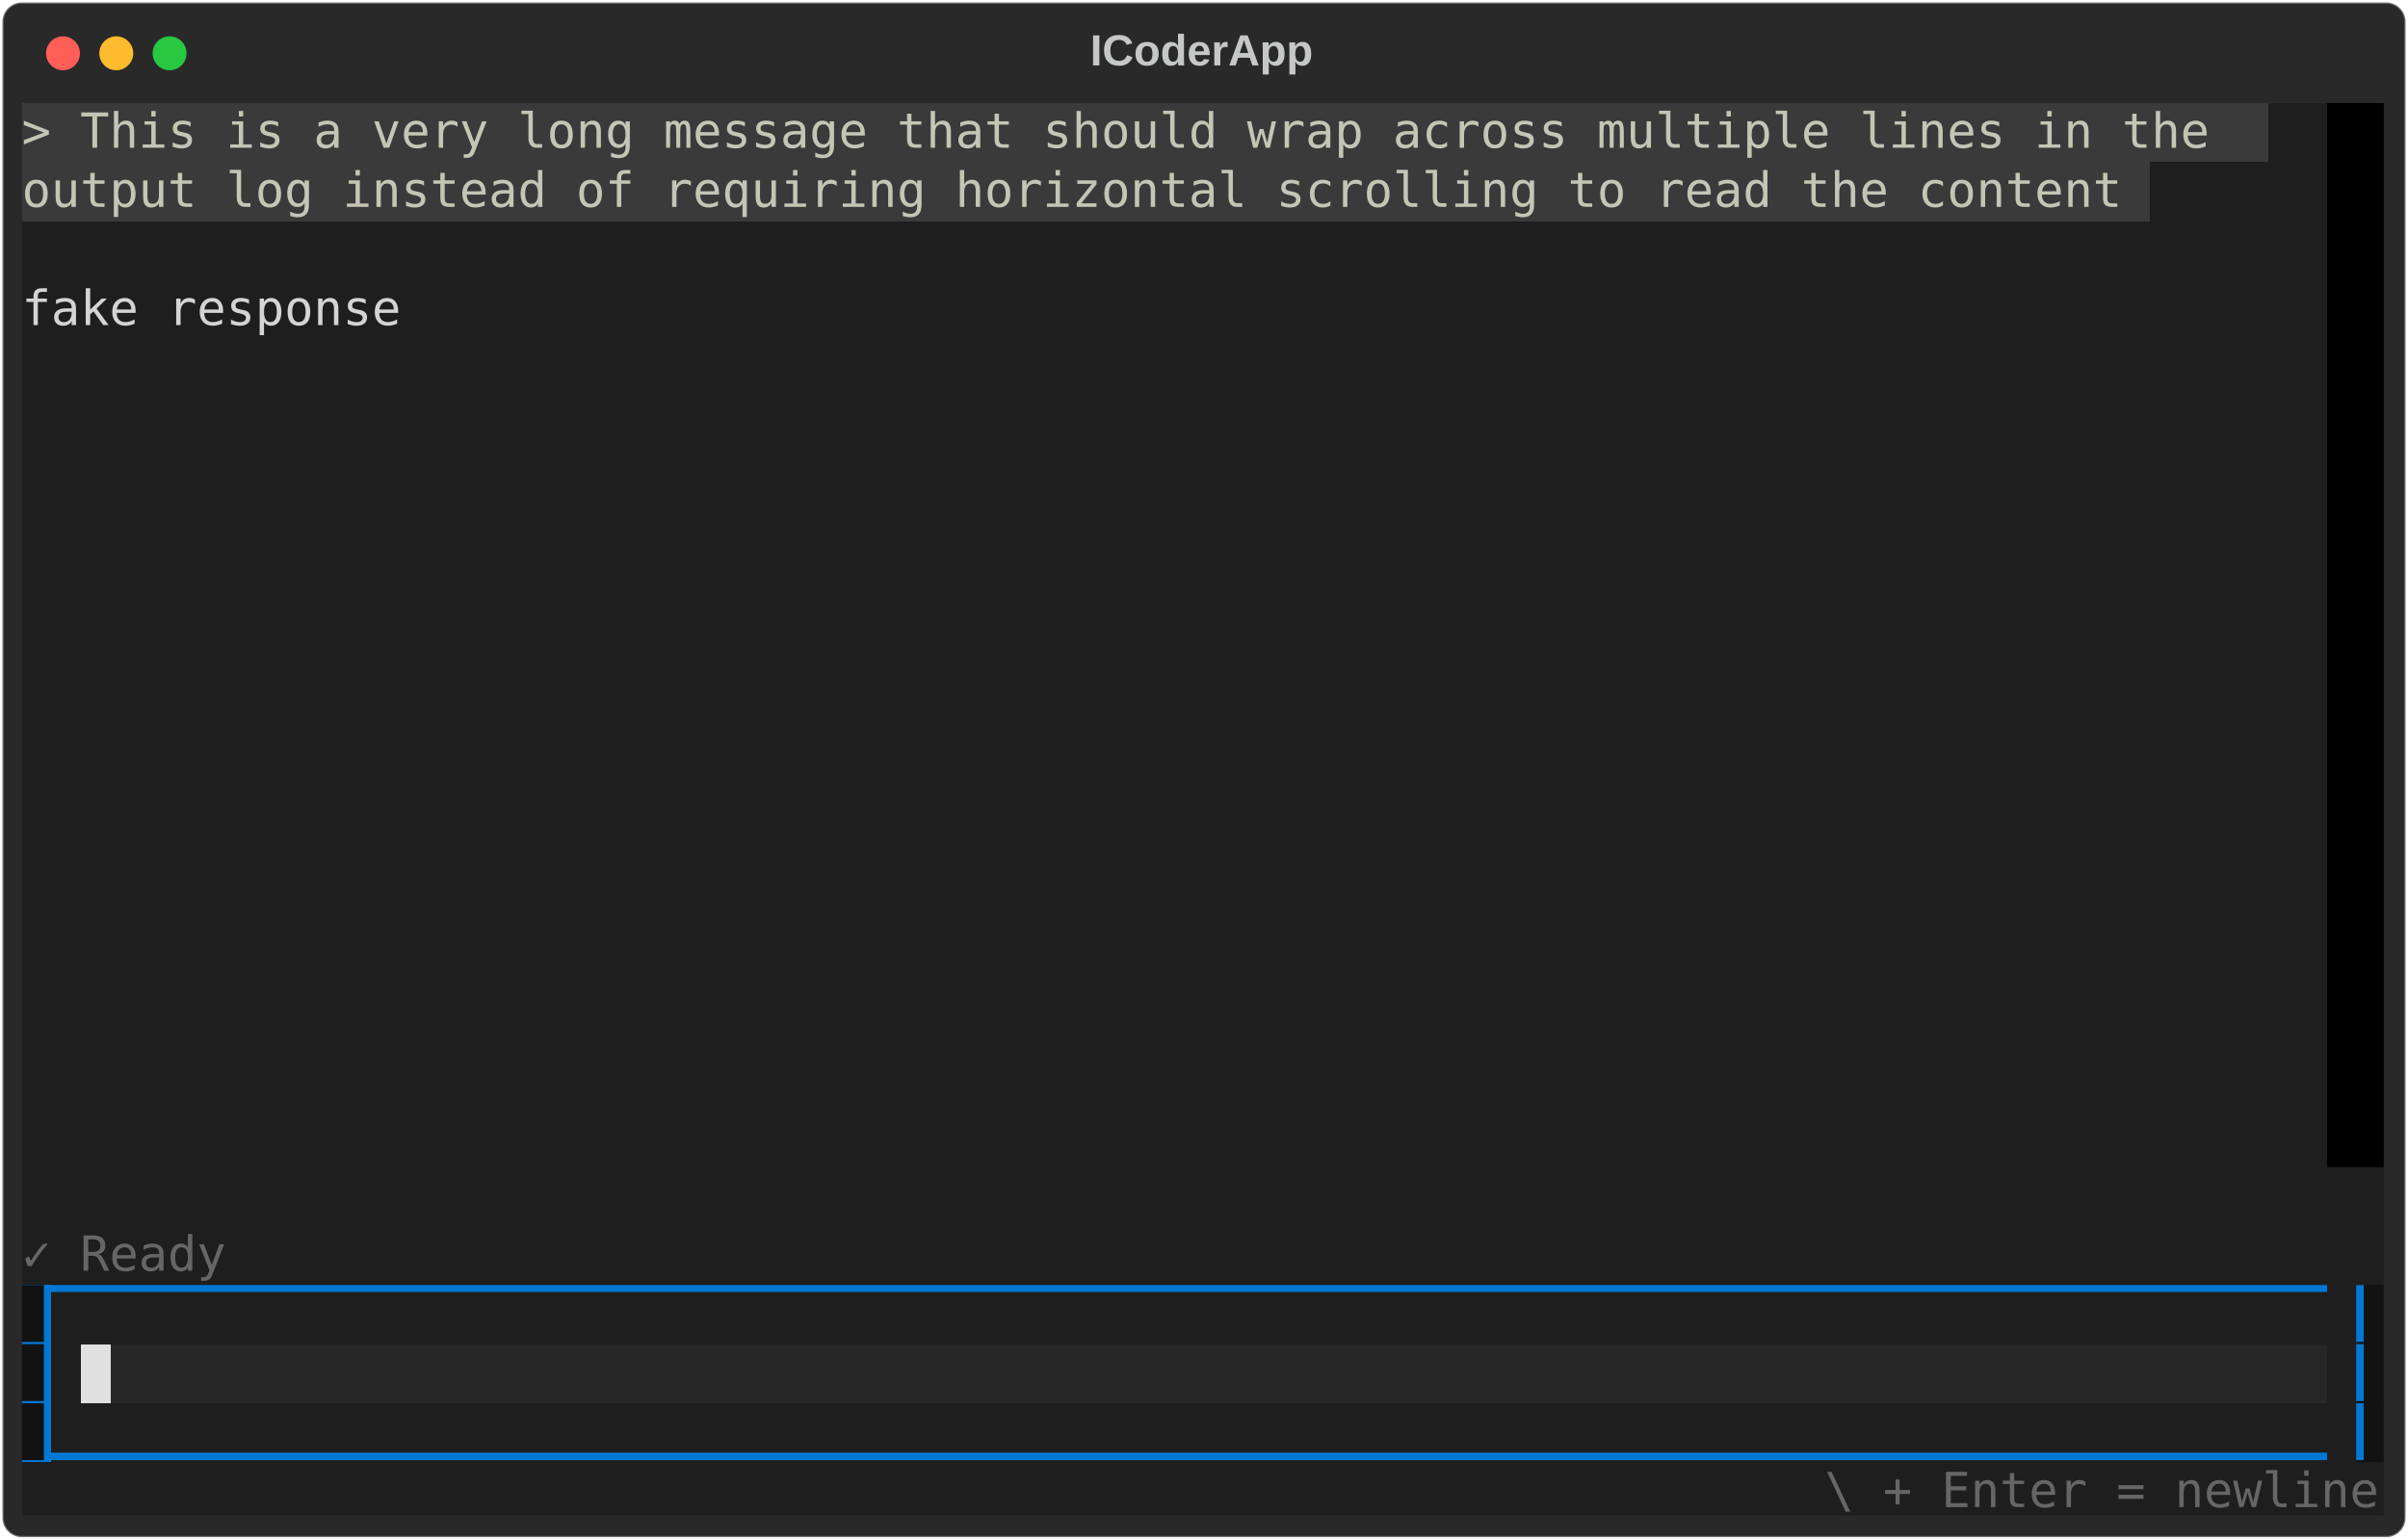
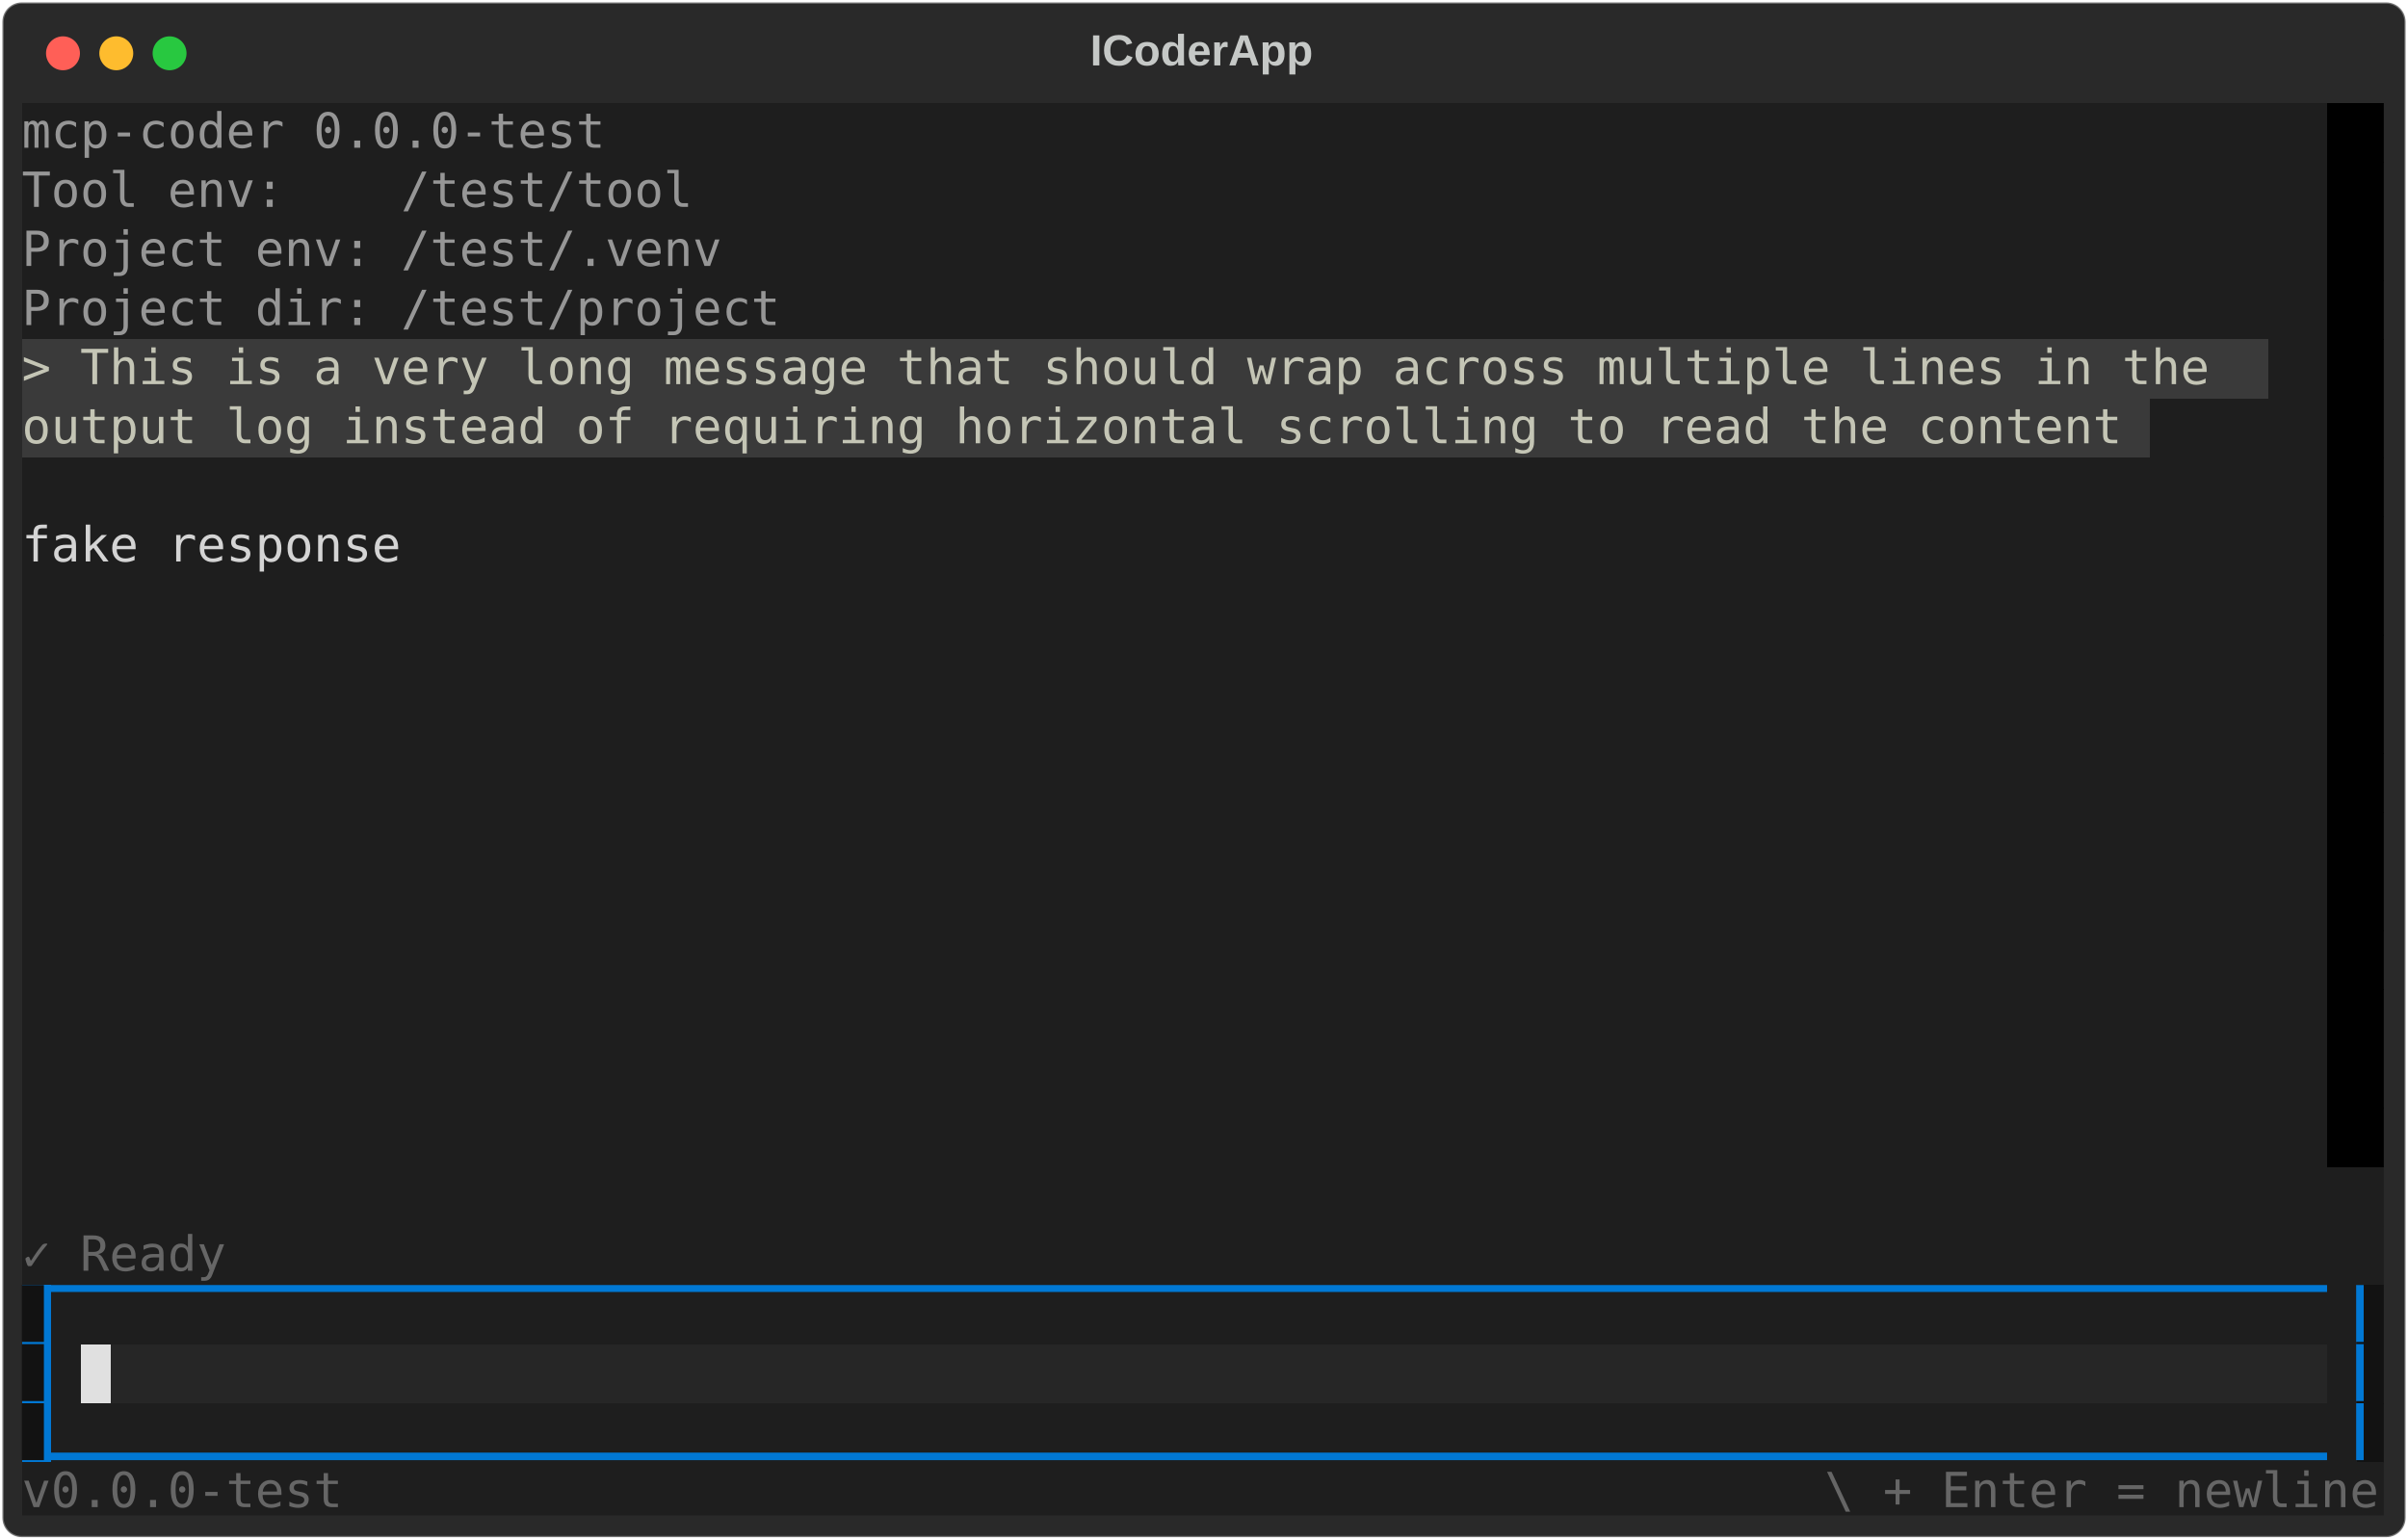
<svg xmlns="http://www.w3.org/2000/svg" class="rich-terminal" viewBox="0 0 994 635.6">
  <style>

    @font-face {
        font-family: "Fira Code";
        src: local("FiraCode-Regular"),
                url("https://cdnjs.cloudflare.com/ajax/libs/firacode/6.2.0/woff2/FiraCode-Regular.woff2") format("woff2"),
                url("https://cdnjs.cloudflare.com/ajax/libs/firacode/6.2.0/woff/FiraCode-Regular.woff") format("woff");
        font-style: normal;
        font-weight: 400;
    }
    @font-face {
        font-family: "Fira Code";
        src: local("FiraCode-Bold"),
                url("https://cdnjs.cloudflare.com/ajax/libs/firacode/6.2.0/woff2/FiraCode-Bold.woff2") format("woff2"),
                url("https://cdnjs.cloudflare.com/ajax/libs/firacode/6.2.0/woff/FiraCode-Bold.woff") format("woff");
        font-style: bold;
        font-weight: 700;
    }

    .terminal-matrix {
        font-family: Fira Code, monospace;
        font-size: 20px;
        line-height: 24.4px;
        font-variant-east-asian: full-width;
    }

    .terminal-title {
        font-size: 18px;
        font-weight: bold;
        font-family: arial;
    }

-     .terminal-r1 { fill: #c4c5b5 }
+     .terminal-r1 { fill: #969696 }
.terminal-r2 { fill: #d4d4d4 }
.terminal-r3 { fill: #c5c8c6 }
- .terminal-r4 { fill: #666666 }
- .terminal-r5 { fill: #121212 }
- .terminal-r6 { fill: #0178d4 }
+ .terminal-r4 { fill: #c4c5b5 }
+ .terminal-r5 { fill: #666666 }
+ .terminal-r6 { fill: #121212 }
+ .terminal-r7 { fill: #0178d4 }
    </style>
  <defs>
    <clipPath id="terminal-clip-terminal">
      <rect x="0" y="0" width="975.0" height="584.6" />
    </clipPath>
    <clipPath id="terminal-line-0">
      <rect x="0" y="1.5" width="976" height="24.65" />
    </clipPath>
    <clipPath id="terminal-line-1">
      <rect x="0" y="25.9" width="976" height="24.65" />
    </clipPath>
    <clipPath id="terminal-line-2">
      <rect x="0" y="50.3" width="976" height="24.65" />
    </clipPath>
    <clipPath id="terminal-line-3">
      <rect x="0" y="74.7" width="976" height="24.65" />
    </clipPath>
    <clipPath id="terminal-line-4">
      <rect x="0" y="99.1" width="976" height="24.65" />
    </clipPath>
    <clipPath id="terminal-line-5">
      <rect x="0" y="123.5" width="976" height="24.65" />
    </clipPath>
    <clipPath id="terminal-line-6">
      <rect x="0" y="147.9" width="976" height="24.65" />
    </clipPath>
    <clipPath id="terminal-line-7">
      <rect x="0" y="172.3" width="976" height="24.65" />
    </clipPath>
    <clipPath id="terminal-line-8">
      <rect x="0" y="196.7" width="976" height="24.65" />
    </clipPath>
    <clipPath id="terminal-line-9">
      <rect x="0" y="221.1" width="976" height="24.65" />
    </clipPath>
    <clipPath id="terminal-line-10">
      <rect x="0" y="245.5" width="976" height="24.65" />
    </clipPath>
    <clipPath id="terminal-line-11">
      <rect x="0" y="269.9" width="976" height="24.65" />
    </clipPath>
    <clipPath id="terminal-line-12">
      <rect x="0" y="294.3" width="976" height="24.65" />
    </clipPath>
    <clipPath id="terminal-line-13">
      <rect x="0" y="318.7" width="976" height="24.65" />
    </clipPath>
    <clipPath id="terminal-line-14">
      <rect x="0" y="343.1" width="976" height="24.65" />
    </clipPath>
    <clipPath id="terminal-line-15">
      <rect x="0" y="367.5" width="976" height="24.65" />
    </clipPath>
    <clipPath id="terminal-line-16">
      <rect x="0" y="391.9" width="976" height="24.65" />
    </clipPath>
    <clipPath id="terminal-line-17">
      <rect x="0" y="416.3" width="976" height="24.65" />
    </clipPath>
    <clipPath id="terminal-line-18">
      <rect x="0" y="440.7" width="976" height="24.65" />
    </clipPath>
    <clipPath id="terminal-line-19">
      <rect x="0" y="465.1" width="976" height="24.65" />
    </clipPath>
    <clipPath id="terminal-line-20">
      <rect x="0" y="489.5" width="976" height="24.65" />
    </clipPath>
    <clipPath id="terminal-line-21">
      <rect x="0" y="513.9" width="976" height="24.65" />
    </clipPath>
    <clipPath id="terminal-line-22">
      <rect x="0" y="538.3" width="976" height="24.65" />
    </clipPath>
  </defs>
  <rect fill="#292929" stroke="rgba(255,255,255,0.35)" stroke-width="1" x="1" y="1" width="992" height="633.6" rx="8" />
  <text class="terminal-title" fill="#c5c8c6" text-anchor="middle" x="496" y="27">ICoderApp</text>
  <g transform="translate(26,22)">
    <circle cx="0" cy="0" r="7" fill="#ff5f57" />
    <circle cx="22" cy="0" r="7" fill="#febc2e" />
    <circle cx="44" cy="0" r="7" fill="#28c840" />
  </g>
  <g transform="translate(9, 41)" clip-path="url(#terminal-clip-terminal)">
-     <rect fill="#3a3a3a" x="0" y="1.5" width="927.2" height="24.65" shape-rendering="crispEdges" />
-     <rect fill="#1e1e1e" x="927.2" y="1.5" width="24.4" height="24.65" shape-rendering="crispEdges" />
+     <rect fill="#1e1e1e" x="0" y="1.5" width="244" height="24.65" shape-rendering="crispEdges" />
+     <rect fill="#1e1e1e" x="244" y="1.5" width="707.6" height="24.65" shape-rendering="crispEdges" />
    <rect fill="#000000" x="951.6" y="1.5" width="24.4" height="24.65" shape-rendering="crispEdges" />
-     <rect fill="#3a3a3a" x="0" y="25.9" width="878.4" height="24.65" shape-rendering="crispEdges" />
-     <rect fill="#1e1e1e" x="878.4" y="25.9" width="73.2" height="24.65" shape-rendering="crispEdges" />
+     <rect fill="#1e1e1e" x="0" y="25.9" width="280.6" height="24.65" shape-rendering="crispEdges" />
+     <rect fill="#1e1e1e" x="280.6" y="25.9" width="671" height="24.65" shape-rendering="crispEdges" />
    <rect fill="#000000" x="951.6" y="25.9" width="24.4" height="24.65" shape-rendering="crispEdges" />
-     <rect fill="#1e1e1e" x="0" y="50.3" width="951.6" height="24.65" shape-rendering="crispEdges" />
+     <rect fill="#1e1e1e" x="0" y="50.3" width="292.8" height="24.65" shape-rendering="crispEdges" />
+     <rect fill="#1e1e1e" x="292.8" y="50.3" width="658.8" height="24.65" shape-rendering="crispEdges" />
    <rect fill="#000000" x="951.6" y="50.3" width="24.4" height="24.65" shape-rendering="crispEdges" />
-     <rect fill="#1e1e1e" x="0" y="74.7" width="951.6" height="24.65" shape-rendering="crispEdges" />
+     <rect fill="#1e1e1e" x="0" y="74.7" width="317.2" height="24.65" shape-rendering="crispEdges" />
+     <rect fill="#1e1e1e" x="317.2" y="74.7" width="634.4" height="24.65" shape-rendering="crispEdges" />
    <rect fill="#000000" x="951.6" y="74.7" width="24.4" height="24.65" shape-rendering="crispEdges" />
-     <rect fill="#1e1e1e" x="0" y="99.1" width="951.6" height="24.65" shape-rendering="crispEdges" />
+     <rect fill="#3a3a3a" x="0" y="99.1" width="927.2" height="24.65" shape-rendering="crispEdges" />
+     <rect fill="#1e1e1e" x="927.2" y="99.1" width="24.4" height="24.65" shape-rendering="crispEdges" />
    <rect fill="#000000" x="951.6" y="99.1" width="24.4" height="24.65" shape-rendering="crispEdges" />
-     <rect fill="#1e1e1e" x="0" y="123.5" width="951.6" height="24.65" shape-rendering="crispEdges" />
+     <rect fill="#3a3a3a" x="0" y="123.5" width="878.4" height="24.65" shape-rendering="crispEdges" />
+     <rect fill="#1e1e1e" x="878.4" y="123.5" width="73.2" height="24.65" shape-rendering="crispEdges" />
    <rect fill="#000000" x="951.6" y="123.5" width="24.4" height="24.65" shape-rendering="crispEdges" />
    <rect fill="#1e1e1e" x="0" y="147.9" width="951.6" height="24.65" shape-rendering="crispEdges" />
    <rect fill="#000000" x="951.6" y="147.9" width="24.4" height="24.65" shape-rendering="crispEdges" />
    <rect fill="#1e1e1e" x="0" y="172.3" width="951.6" height="24.65" shape-rendering="crispEdges" />
    <rect fill="#000000" x="951.6" y="172.3" width="24.4" height="24.65" shape-rendering="crispEdges" />
    <rect fill="#1e1e1e" x="0" y="196.7" width="951.6" height="24.65" shape-rendering="crispEdges" />
    <rect fill="#000000" x="951.6" y="196.7" width="24.4" height="24.65" shape-rendering="crispEdges" />
    <rect fill="#1e1e1e" x="0" y="221.1" width="951.6" height="24.65" shape-rendering="crispEdges" />
    <rect fill="#000000" x="951.6" y="221.1" width="24.4" height="24.65" shape-rendering="crispEdges" />
    <rect fill="#1e1e1e" x="0" y="245.5" width="951.6" height="24.65" shape-rendering="crispEdges" />
    <rect fill="#000000" x="951.6" y="245.5" width="24.4" height="24.65" shape-rendering="crispEdges" />
    <rect fill="#1e1e1e" x="0" y="269.9" width="951.6" height="24.65" shape-rendering="crispEdges" />
    <rect fill="#000000" x="951.6" y="269.9" width="24.4" height="24.65" shape-rendering="crispEdges" />
    <rect fill="#1e1e1e" x="0" y="294.3" width="951.6" height="24.65" shape-rendering="crispEdges" />
    <rect fill="#000000" x="951.6" y="294.3" width="24.4" height="24.65" shape-rendering="crispEdges" />
    <rect fill="#1e1e1e" x="0" y="318.7" width="951.6" height="24.65" shape-rendering="crispEdges" />
    <rect fill="#000000" x="951.6" y="318.7" width="24.4" height="24.65" shape-rendering="crispEdges" />
    <rect fill="#1e1e1e" x="0" y="343.1" width="951.6" height="24.65" shape-rendering="crispEdges" />
    <rect fill="#000000" x="951.6" y="343.1" width="24.4" height="24.65" shape-rendering="crispEdges" />
    <rect fill="#1e1e1e" x="0" y="367.5" width="951.6" height="24.65" shape-rendering="crispEdges" />
    <rect fill="#000000" x="951.6" y="367.5" width="24.4" height="24.65" shape-rendering="crispEdges" />
    <rect fill="#1e1e1e" x="0" y="391.9" width="951.6" height="24.65" shape-rendering="crispEdges" />
    <rect fill="#000000" x="951.6" y="391.9" width="24.4" height="24.65" shape-rendering="crispEdges" />
    <rect fill="#1e1e1e" x="0" y="416.3" width="951.6" height="24.65" shape-rendering="crispEdges" />
    <rect fill="#000000" x="951.6" y="416.3" width="24.4" height="24.65" shape-rendering="crispEdges" />
    <rect fill="#1e1e1e" x="0" y="440.7" width="0" height="24.65" shape-rendering="crispEdges" />
    <rect fill="#1e1e1e" x="0" y="440.7" width="976" height="24.65" shape-rendering="crispEdges" />
    <rect fill="#1e1e1e" x="0" y="465.1" width="85.4" height="24.65" shape-rendering="crispEdges" />
    <rect fill="#1e1e1e" x="85.4" y="465.1" width="890.6" height="24.65" shape-rendering="crispEdges" />
    <rect fill="#0178d4" x="0" y="489.5" width="12.2" height="24.65" shape-rendering="crispEdges" />
    <rect fill="#1e1e1e" x="12.2" y="489.5" width="951.6" height="24.65" shape-rendering="crispEdges" />
    <rect fill="#121212" x="963.8" y="489.5" width="12.2" height="24.65" shape-rendering="crispEdges" />
    <rect fill="#0178d4" x="0" y="513.9" width="12.2" height="24.65" shape-rendering="crispEdges" />
    <rect fill="#1e1e1e" x="12.2" y="513.9" width="12.2" height="24.65" shape-rendering="crispEdges" />
    <rect fill="#e0e0e0" x="24.4" y="513.9" width="12.2" height="24.65" shape-rendering="crispEdges" />
    <rect fill="#262626" x="36.6" y="513.9" width="915" height="24.65" shape-rendering="crispEdges" />
    <rect fill="#1e1e1e" x="951.6" y="513.9" width="12.2" height="24.65" shape-rendering="crispEdges" />
    <rect fill="#121212" x="963.8" y="513.9" width="12.2" height="24.65" shape-rendering="crispEdges" />
    <rect fill="#0178d4" x="0" y="538.3" width="12.2" height="24.65" shape-rendering="crispEdges" />
    <rect fill="#1e1e1e" x="12.2" y="538.3" width="951.6" height="24.65" shape-rendering="crispEdges" />
    <rect fill="#121212" x="963.8" y="538.3" width="12.2" height="24.65" shape-rendering="crispEdges" />
-     <rect fill="#1e1e1e" x="0" y="562.7" width="744.2" height="24.65" shape-rendering="crispEdges" />
+     <rect fill="#1e1e1e" x="0" y="562.7" width="134.2" height="24.65" shape-rendering="crispEdges" />
+     <rect fill="#1e1e1e" x="134.2" y="562.7" width="610" height="24.65" shape-rendering="crispEdges" />
    <rect fill="#1e1e1e" x="744.2" y="562.7" width="231.8" height="24.65" shape-rendering="crispEdges" />
    <g class="terminal-matrix">
-       <text class="terminal-r1" x="0" y="20" textLength="927.2" clip-path="url(#terminal-line-0)">&gt; This is a very long message that should wrap across multiple lines in the </text>
+       <text class="terminal-r1" x="0" y="20" textLength="244" clip-path="url(#terminal-line-0)">mcp-coder 0.0.0-test</text>
      <text class="terminal-r3" x="976" y="20" textLength="12.2" clip-path="url(#terminal-line-0)">
</text>
-       <text class="terminal-r1" x="0" y="44.4" textLength="878.4" clip-path="url(#terminal-line-1)">output log instead of requiring horizontal scrolling to read the content</text>
+       <text class="terminal-r1" x="0" y="44.4" textLength="280.6" clip-path="url(#terminal-line-1)">Tool env:    /test/tool</text>
      <text class="terminal-r3" x="976" y="44.4" textLength="12.2" clip-path="url(#terminal-line-1)">
</text>
+       <text class="terminal-r1" x="0" y="68.8" textLength="292.8" clip-path="url(#terminal-line-2)">Project env: /test/.venv</text>
      <text class="terminal-r3" x="976" y="68.8" textLength="12.2" clip-path="url(#terminal-line-2)">
</text>
-       <text class="terminal-r2" x="0" y="93.2" textLength="951.6" clip-path="url(#terminal-line-3)">fake response                                                                 </text>
+       <text class="terminal-r1" x="0" y="93.2" textLength="317.2" clip-path="url(#terminal-line-3)">Project dir: /test/project</text>
      <text class="terminal-r3" x="976" y="93.2" textLength="12.2" clip-path="url(#terminal-line-3)">
</text>
+       <text class="terminal-r4" x="0" y="117.6" textLength="927.2" clip-path="url(#terminal-line-4)">&gt; This is a very long message that should wrap across multiple lines in the </text>
      <text class="terminal-r3" x="976" y="117.6" textLength="12.2" clip-path="url(#terminal-line-4)">
</text>
+       <text class="terminal-r4" x="0" y="142" textLength="878.4" clip-path="url(#terminal-line-5)">output log instead of requiring horizontal scrolling to read the content</text>
      <text class="terminal-r3" x="976" y="142" textLength="12.2" clip-path="url(#terminal-line-5)">
</text>
      <text class="terminal-r3" x="976" y="166.4" textLength="12.2" clip-path="url(#terminal-line-6)">
</text>
+       <text class="terminal-r2" x="0" y="190.8" textLength="951.6" clip-path="url(#terminal-line-7)">fake response                                                                 </text>
      <text class="terminal-r3" x="976" y="190.8" textLength="12.2" clip-path="url(#terminal-line-7)">
</text>
      <text class="terminal-r3" x="976" y="215.2" textLength="12.2" clip-path="url(#terminal-line-8)">
</text>
      <text class="terminal-r3" x="976" y="239.6" textLength="12.2" clip-path="url(#terminal-line-9)">
</text>
      <text class="terminal-r3" x="976" y="264" textLength="12.2" clip-path="url(#terminal-line-10)">
</text>
      <text class="terminal-r3" x="976" y="288.4" textLength="12.2" clip-path="url(#terminal-line-11)">
</text>
      <text class="terminal-r3" x="976" y="312.8" textLength="12.2" clip-path="url(#terminal-line-12)">
</text>
      <text class="terminal-r3" x="976" y="337.2" textLength="12.2" clip-path="url(#terminal-line-13)">
</text>
      <text class="terminal-r3" x="976" y="361.6" textLength="12.2" clip-path="url(#terminal-line-14)">
</text>
      <text class="terminal-r3" x="976" y="386" textLength="12.2" clip-path="url(#terminal-line-15)">
</text>
      <text class="terminal-r3" x="976" y="410.4" textLength="12.2" clip-path="url(#terminal-line-16)">
</text>
      <text class="terminal-r3" x="976" y="434.8" textLength="12.2" clip-path="url(#terminal-line-17)">
</text>
      <text class="terminal-r3" x="976" y="459.2" textLength="12.2" clip-path="url(#terminal-line-18)">
</text>
-       <text class="terminal-r4" x="0" y="483.6" textLength="85.4" clip-path="url(#terminal-line-19)">✓ Ready</text>
+       <text class="terminal-r5" x="0" y="483.6" textLength="85.4" clip-path="url(#terminal-line-19)">✓ Ready</text>
      <text class="terminal-r3" x="976" y="483.6" textLength="12.2" clip-path="url(#terminal-line-19)">
</text>
-       <text class="terminal-r5" x="0" y="508" textLength="12.2" clip-path="url(#terminal-line-20)">▊</text>
-       <text class="terminal-r6" x="12.2" y="508" textLength="951.6" clip-path="url(#terminal-line-20)">▔▔▔▔▔▔▔▔▔▔▔▔▔▔▔▔▔▔▔▔▔▔▔▔▔▔▔▔▔▔▔▔▔▔▔▔▔▔▔▔▔▔▔▔▔▔▔▔▔▔▔▔▔▔▔▔▔▔▔▔▔▔▔▔▔▔▔▔▔▔▔▔▔▔▔▔▔▔</text>
-       <text class="terminal-r6" x="963.8" y="508" textLength="12.2" clip-path="url(#terminal-line-20)">▎</text>
+       <text class="terminal-r6" x="0" y="508" textLength="12.2" clip-path="url(#terminal-line-20)">▊</text>
+       <text class="terminal-r7" x="12.2" y="508" textLength="951.6" clip-path="url(#terminal-line-20)">▔▔▔▔▔▔▔▔▔▔▔▔▔▔▔▔▔▔▔▔▔▔▔▔▔▔▔▔▔▔▔▔▔▔▔▔▔▔▔▔▔▔▔▔▔▔▔▔▔▔▔▔▔▔▔▔▔▔▔▔▔▔▔▔▔▔▔▔▔▔▔▔▔▔▔▔▔▔</text>
+       <text class="terminal-r7" x="963.8" y="508" textLength="12.2" clip-path="url(#terminal-line-20)">▎</text>
      <text class="terminal-r3" x="976" y="508" textLength="12.2" clip-path="url(#terminal-line-20)">
</text>
-       <text class="terminal-r5" x="0" y="532.4" textLength="12.2" clip-path="url(#terminal-line-21)">▊</text>
-       <text class="terminal-r6" x="963.8" y="532.4" textLength="12.2" clip-path="url(#terminal-line-21)">▎</text>
+       <text class="terminal-r6" x="0" y="532.4" textLength="12.2" clip-path="url(#terminal-line-21)">▊</text>
+       <text class="terminal-r7" x="963.8" y="532.4" textLength="12.2" clip-path="url(#terminal-line-21)">▎</text>
      <text class="terminal-r3" x="976" y="532.4" textLength="12.2" clip-path="url(#terminal-line-21)">
</text>
-       <text class="terminal-r5" x="0" y="556.8" textLength="12.2" clip-path="url(#terminal-line-22)">▊</text>
-       <text class="terminal-r6" x="12.2" y="556.8" textLength="951.6" clip-path="url(#terminal-line-22)">▁▁▁▁▁▁▁▁▁▁▁▁▁▁▁▁▁▁▁▁▁▁▁▁▁▁▁▁▁▁▁▁▁▁▁▁▁▁▁▁▁▁▁▁▁▁▁▁▁▁▁▁▁▁▁▁▁▁▁▁▁▁▁▁▁▁▁▁▁▁▁▁▁▁▁▁▁▁</text>
-       <text class="terminal-r6" x="963.8" y="556.8" textLength="12.2" clip-path="url(#terminal-line-22)">▎</text>
+       <text class="terminal-r6" x="0" y="556.8" textLength="12.2" clip-path="url(#terminal-line-22)">▊</text>
+       <text class="terminal-r7" x="12.2" y="556.8" textLength="951.6" clip-path="url(#terminal-line-22)">▁▁▁▁▁▁▁▁▁▁▁▁▁▁▁▁▁▁▁▁▁▁▁▁▁▁▁▁▁▁▁▁▁▁▁▁▁▁▁▁▁▁▁▁▁▁▁▁▁▁▁▁▁▁▁▁▁▁▁▁▁▁▁▁▁▁▁▁▁▁▁▁▁▁▁▁▁▁</text>
+       <text class="terminal-r7" x="963.8" y="556.8" textLength="12.2" clip-path="url(#terminal-line-22)">▎</text>
      <text class="terminal-r3" x="976" y="556.8" textLength="12.2" clip-path="url(#terminal-line-22)">
</text>
-       <text class="terminal-r4" x="744.2" y="581.2" textLength="231.8" clip-path="url(#terminal-line-23)">\ + Enter = newline</text>
+       <text class="terminal-r5" x="0" y="581.2" textLength="134.2" clip-path="url(#terminal-line-23)">v0.0.0-test</text>
+       <text class="terminal-r5" x="744.2" y="581.2" textLength="231.8" clip-path="url(#terminal-line-23)">\ + Enter = newline</text>
    </g>
  </g>
</svg>
